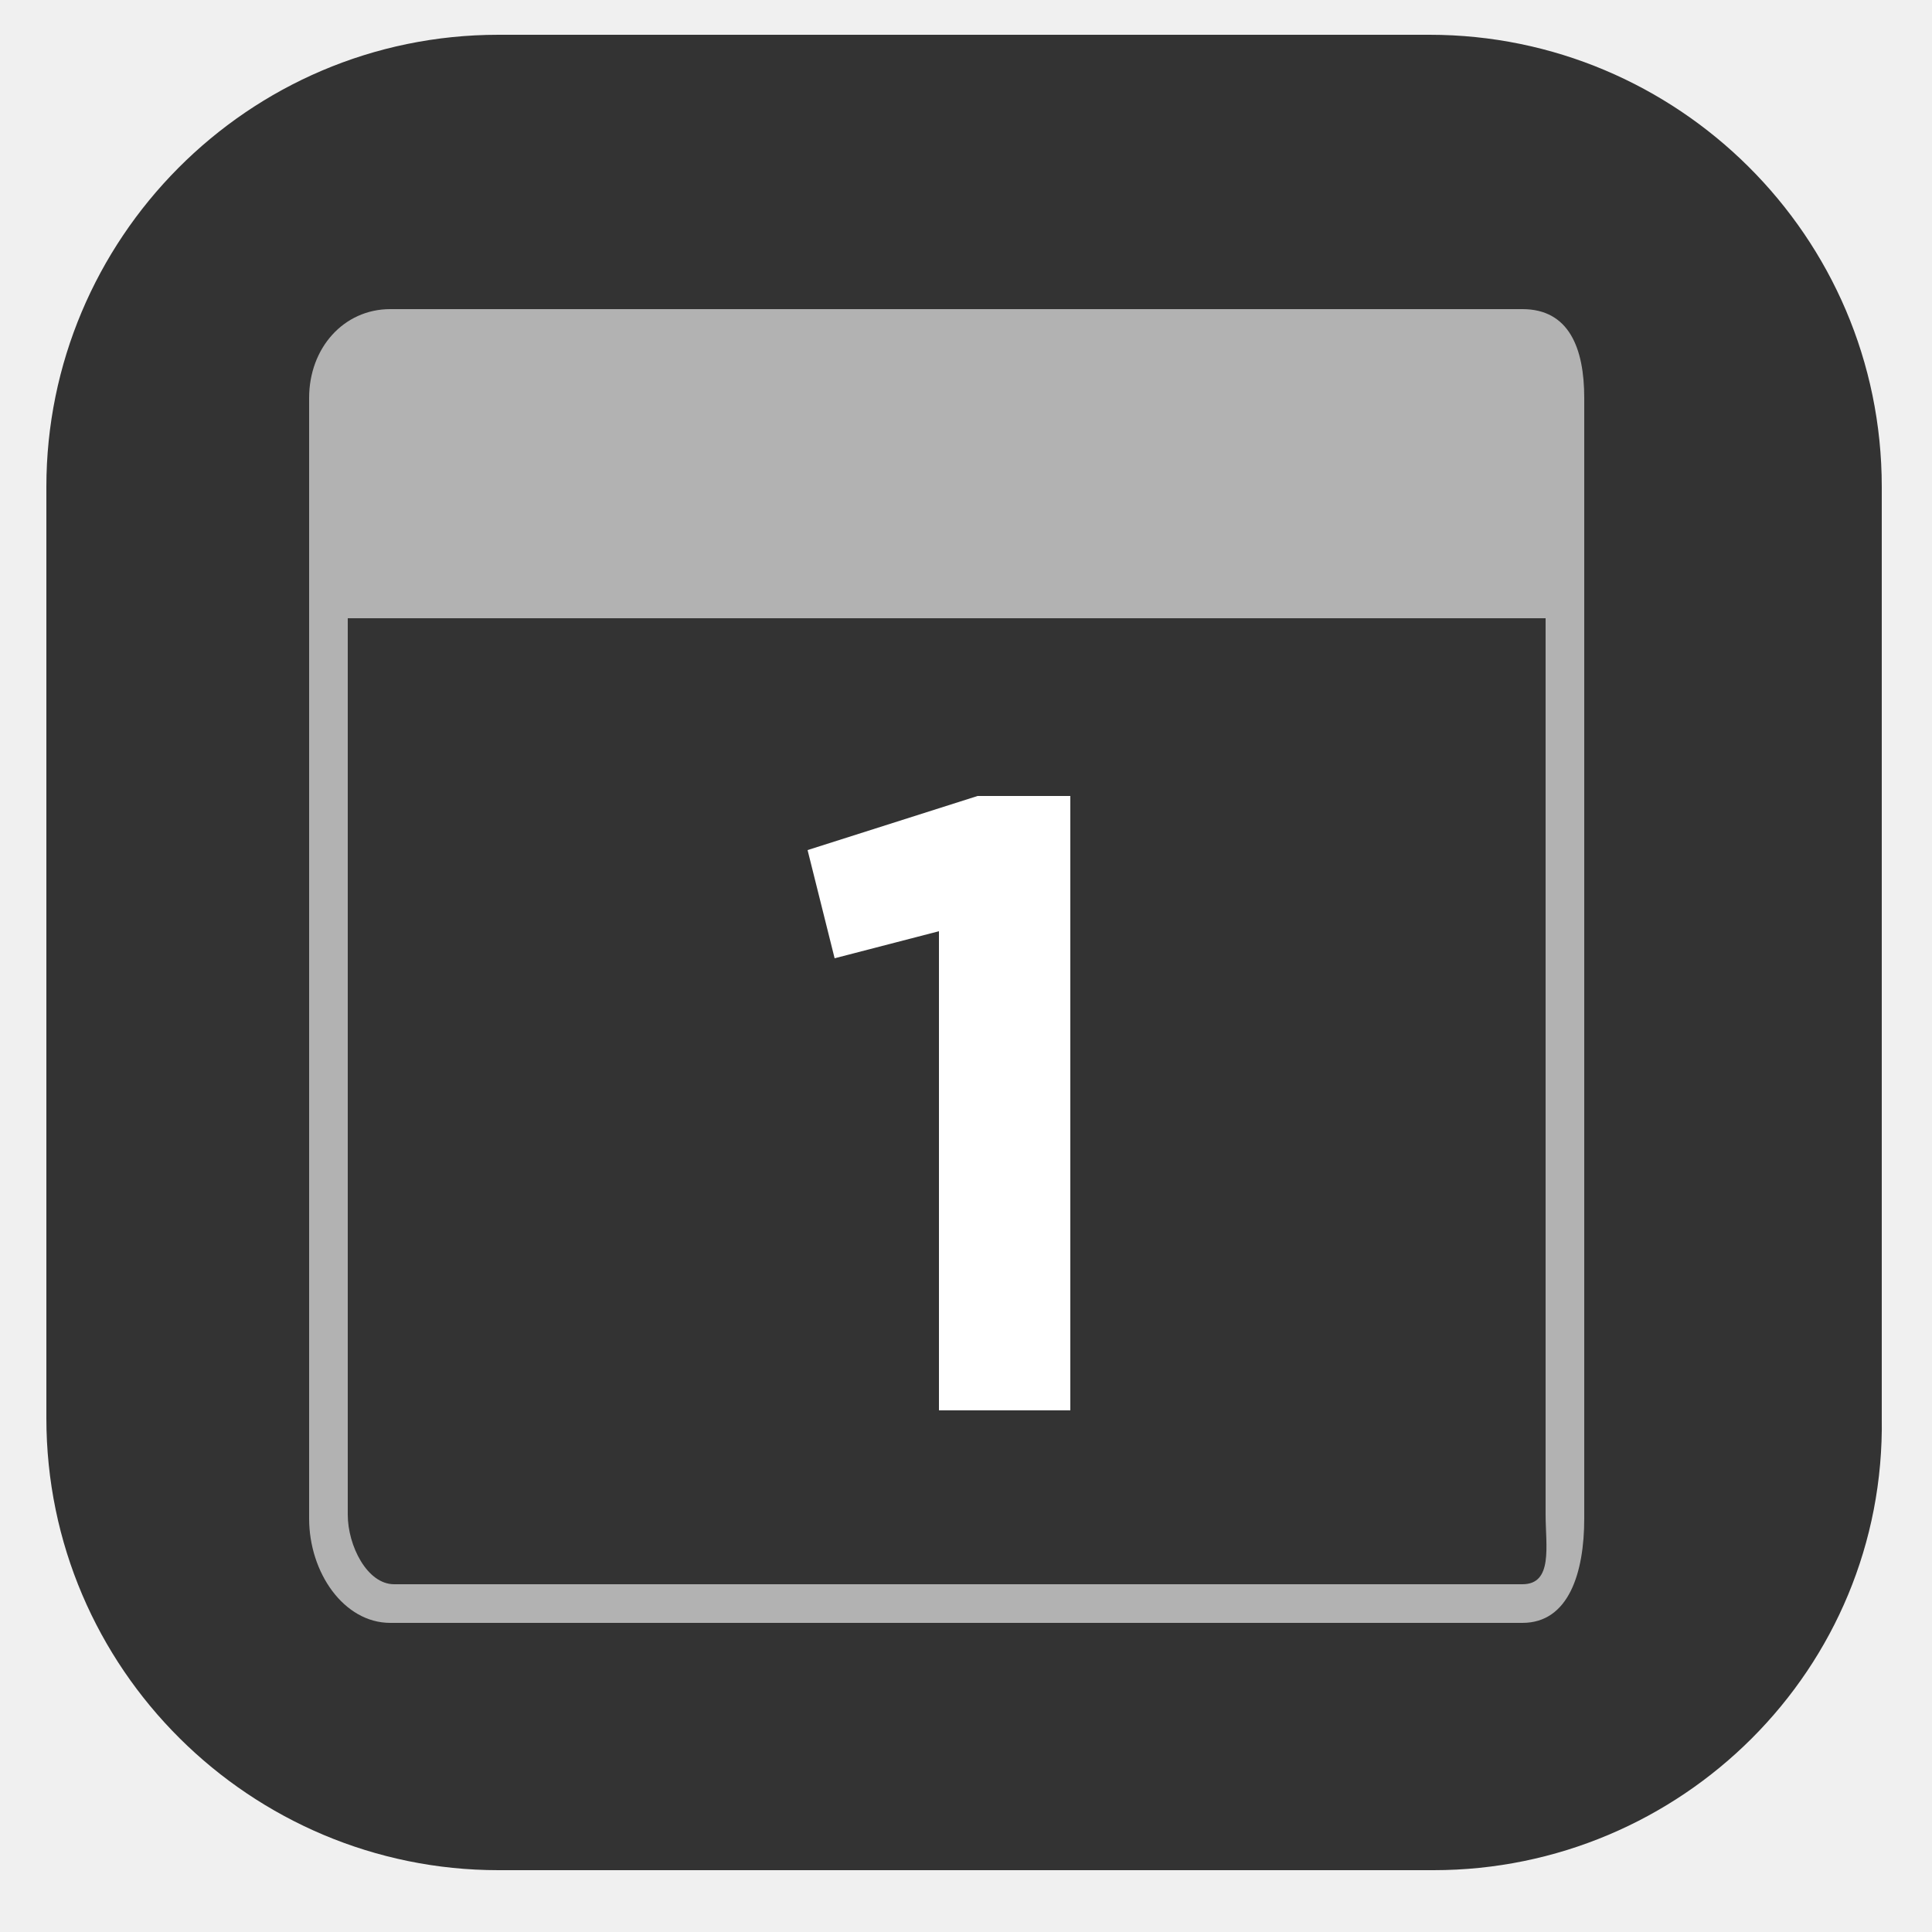
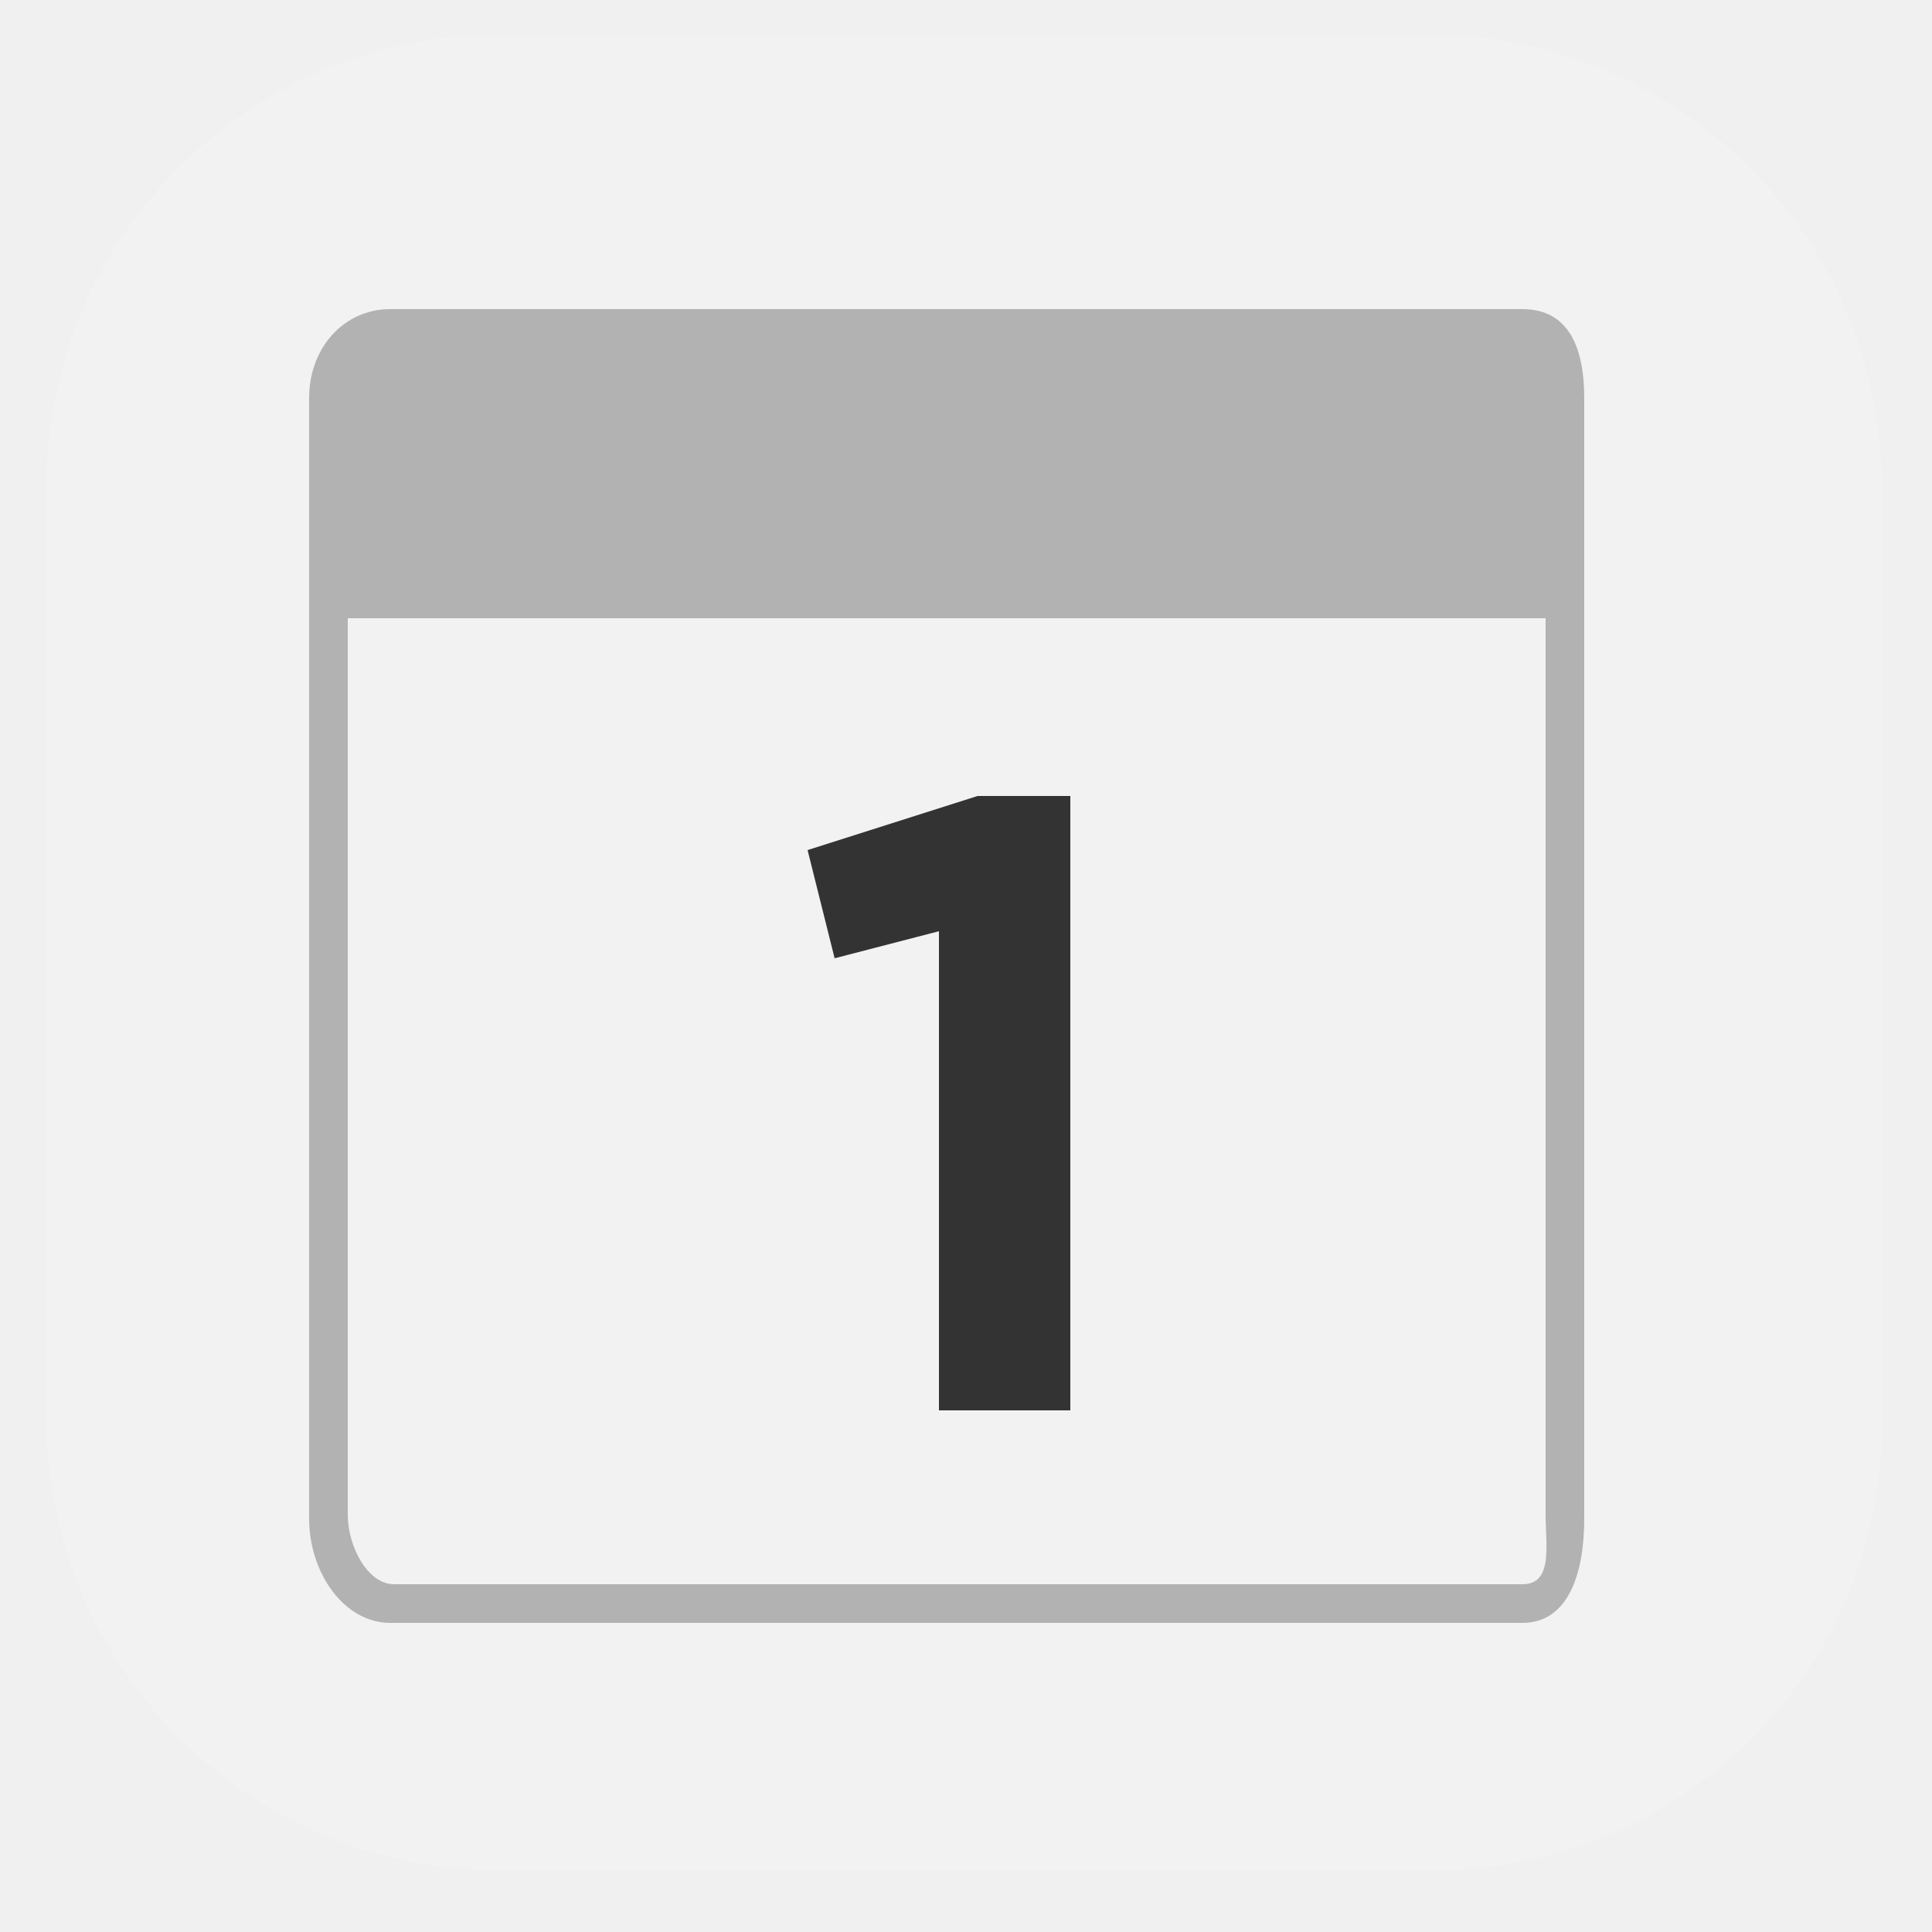
<svg xmlns="http://www.w3.org/2000/svg" version="1.1" id="Layer_1" x="0px" y="0px" width="50px" height="50px" viewBox="0 0 50 50" enable-background="new 0 0 50 50" xml:space="preserve">
-   <path fill="#333333" d="M37.1,48.4H12.9c-6.4,0-11.7-5.2-11.7-11.7V12.6c0-6.4,5.2-11.7,11.7-11.7h24.1c6.4,0,11.7,5.2,11.7,11.7  v24.1C48.8,43.2,43.5,48.4,37.1,48.4z" />
+   <path fill="#F2F2F2" d="M37.1,48.4H12.9c-6.4,0-11.7-5.2-11.7-11.7V12.6c0-6.4,5.2-11.7,11.7-11.7h24.1c6.4,0,11.7,5.2,11.7,11.7  v24.1C48.8,43.2,43.5,48.4,37.1,48.4z" />
  <path fill="#B2B2B2" d="M41,10.3C41,9,40.6,8,39.4,8H10.1C8.9,8,8,9,8,10.3v29c0,1.4,0.9,2.7,2.1,2.7h29.3c1.2,0,1.6-1.3,1.6-2.7  V10.3z M39.4,41H10.2C9.5,41,9,40,9,39.2V16h31v23.2C40,40,40.2,41,39.4,41z" />
  <g>
-     <path fill="#FFFFFF" d="M25.3,20.6h2.4v15.9h-3.4V24.1l-2.7,0.7l-0.7-2.8L25.3,20.6z" />
+     <path fill="#333333" d="M25.3,20.6h2.4v15.9h-3.4V24.1l-2.7,0.7l-0.7-2.8L25.3,20.6z" />
  </g>
</svg>
